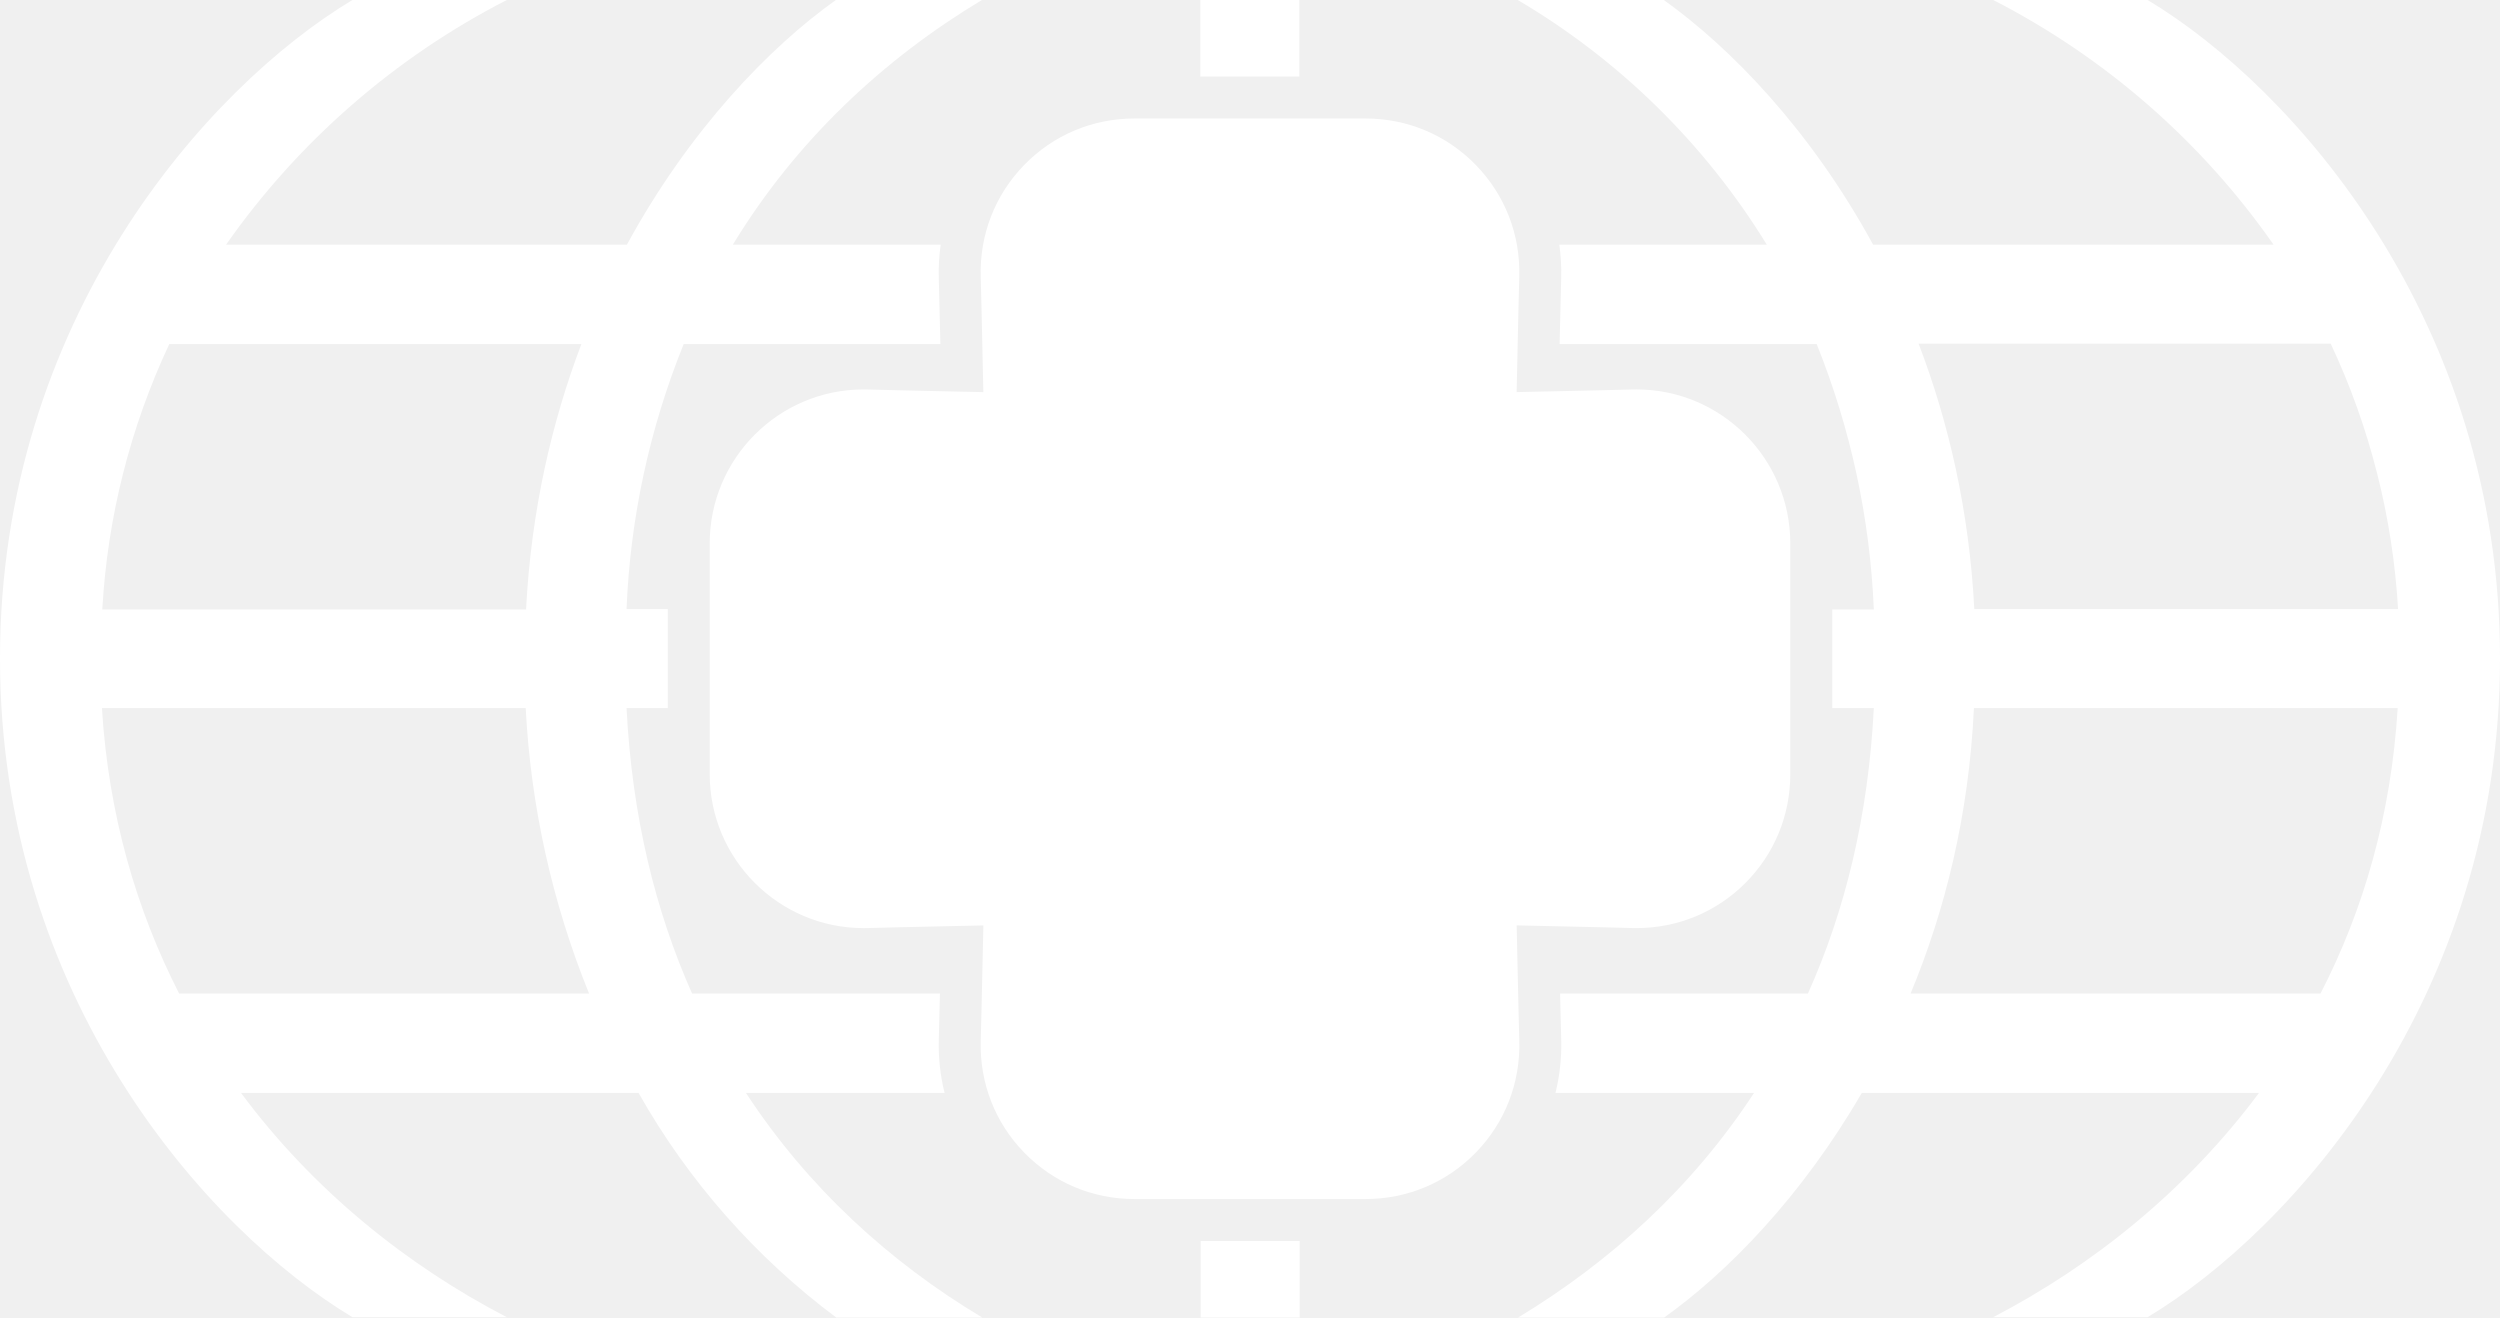
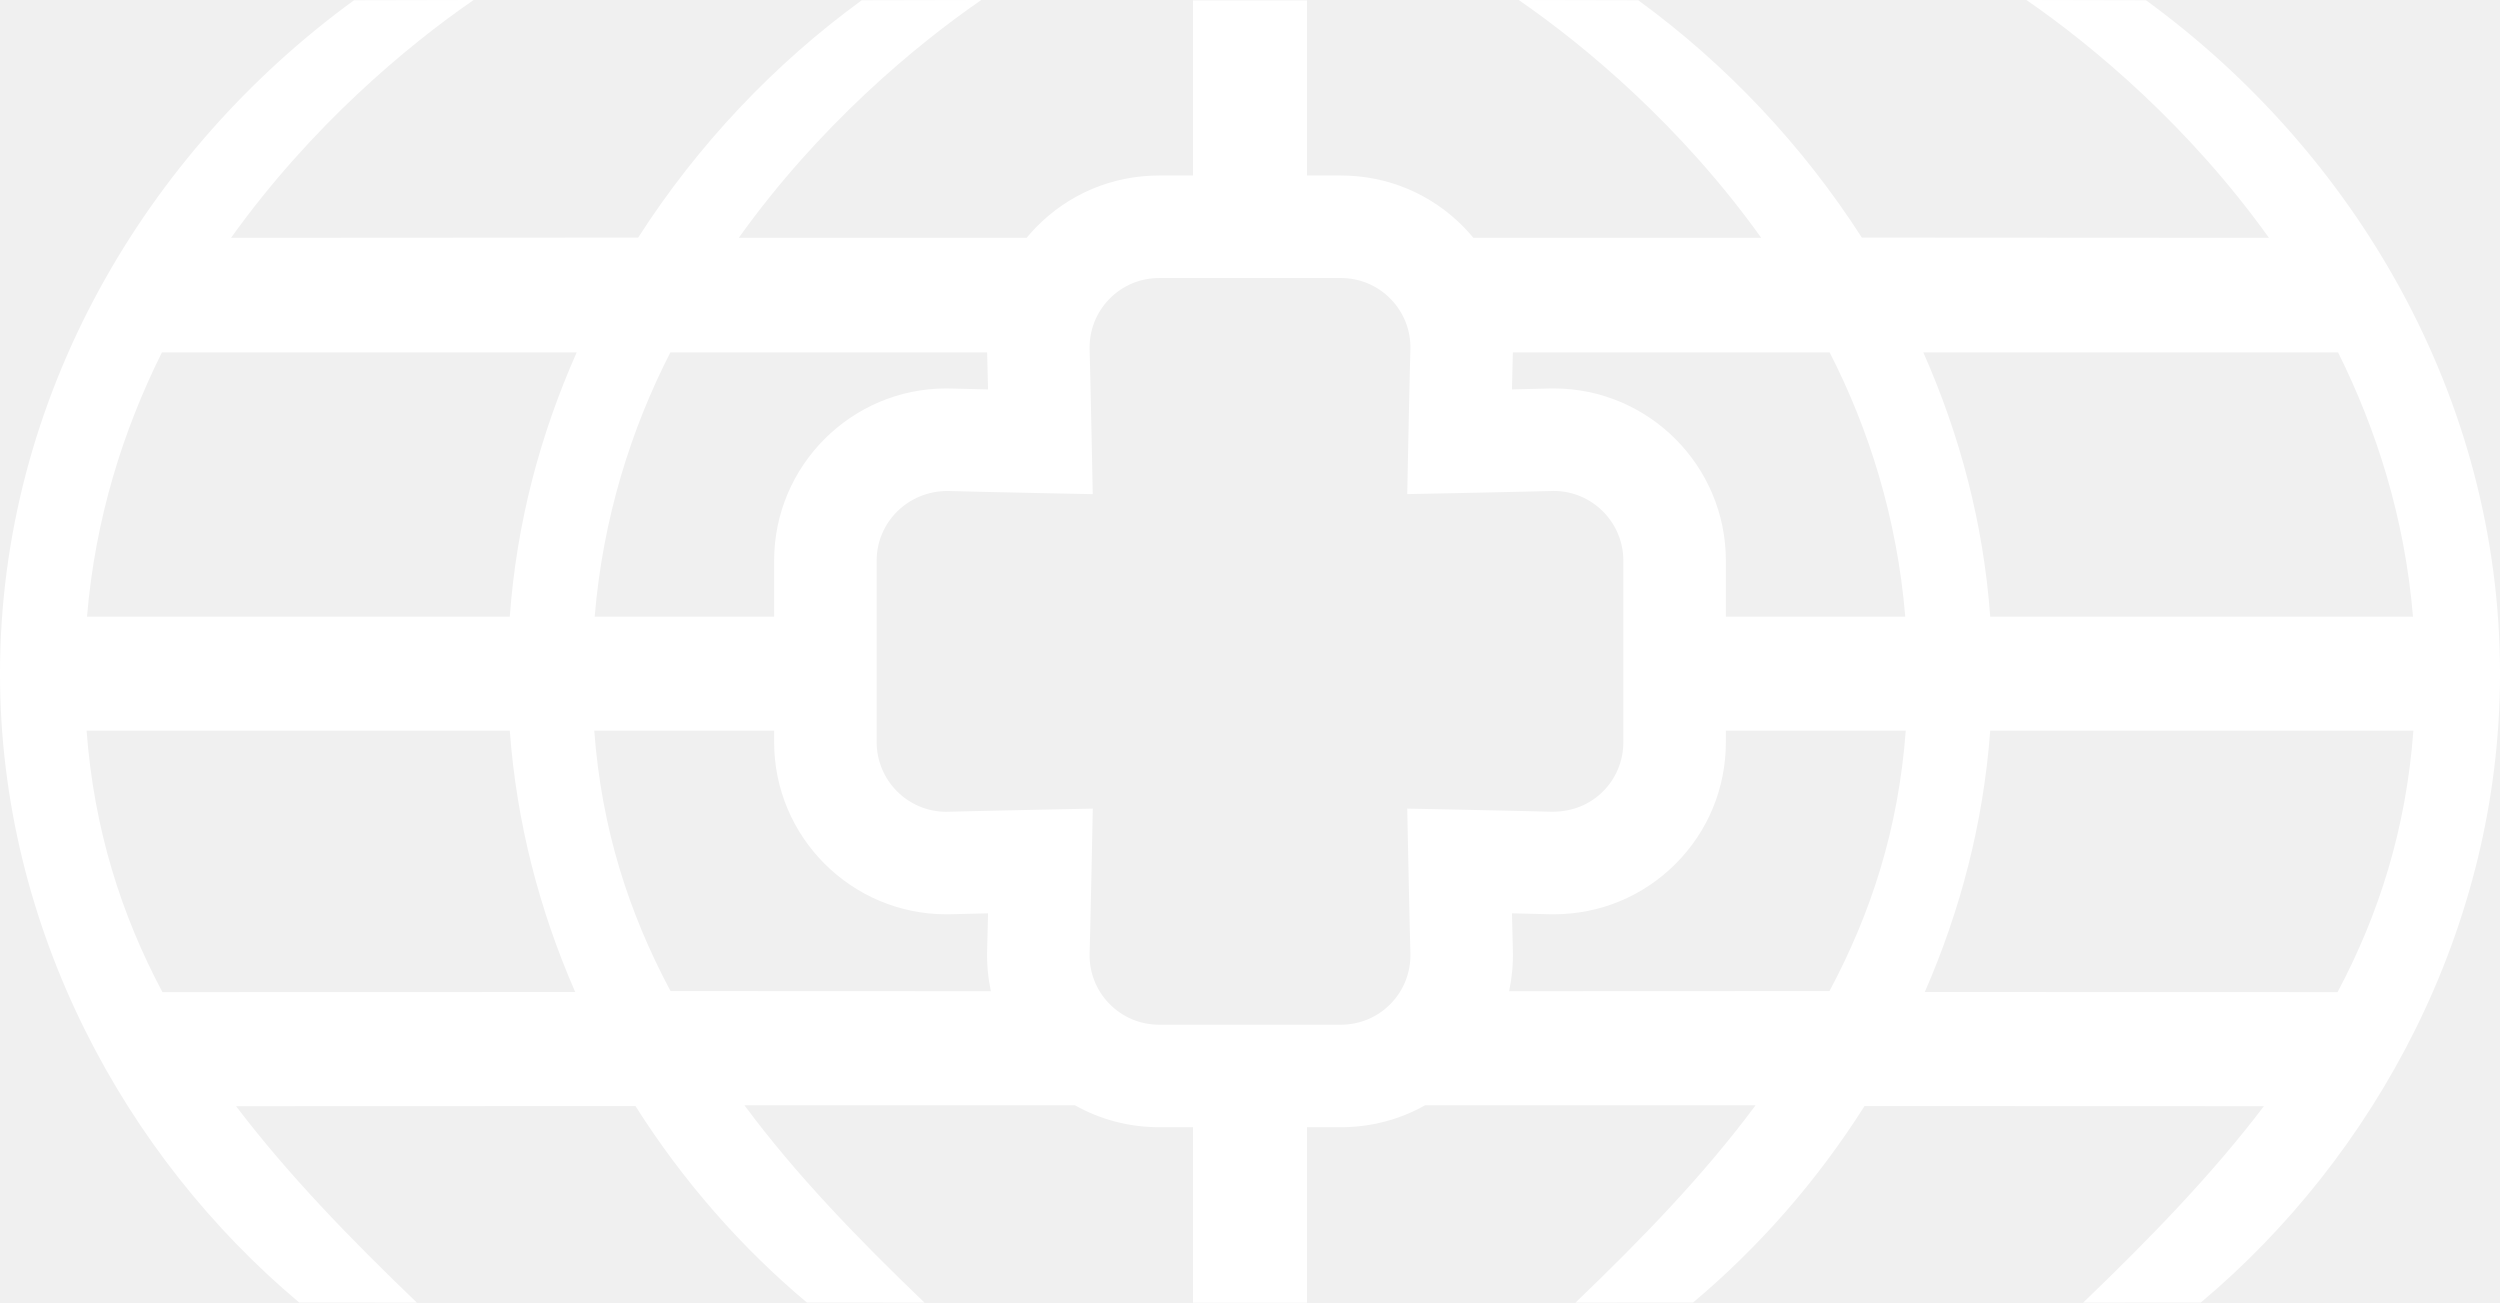
- <svg xmlns="http://www.w3.org/2000/svg" id="Layer_1" data-name="Layer 1" width="702.654" height="370.308" viewBox="0 0 702.654 370.308">
+ <svg xmlns="http://www.w3.org/2000/svg" id="Layer_1" data-name="Layer 1" width="669.746" height="349" viewBox="0 0 669.746 349">
  <defs>
    <style>
-       .cls-1 {
+       .cls-1, .cls-2 {
        fill: #fff;
+       }
+ 
+       .cls-2 {
+         fill-rule: evenodd;
      }
    </style>
  </defs>
-   <path class="cls-1" d="M318.898,337.008c-11.813,0-22.835-4.639-31.034-13.064-8.2-8.426-12.538-19.57-12.219-31.378.004-.161.367-13.546.743-32.465-18.948.376-32.314.735-32.473.74-.4.011-.797.016-1.196.016-23.846,0-43.246-19.413-43.246-43.273v-64.859c0-23.859,19.398-43.269,43.243-43.269.399,0,.799.004,1.2.016.161.004,13.546.367,32.465.743-.376-18.951-.735-32.314-.74-32.473-.32-11.809,4.021-22.953,12.222-31.377,8.2-8.426,19.223-13.065,31.036-13.065h64.858c11.815,0,22.836,4.641,31.036,13.066,8.2,8.424,12.538,19.568,12.217,31.378-.004.158-.365,13.544-.743,32.463,18.952-.376,32.314-.735,32.473-.74.4-.011.799-.016,1.196-.016,23.846,0,43.246,19.413,43.246,43.273v64.859c0,11.601-4.498,22.484-12.666,30.642-8.152,8.142-19.011,12.626-30.574,12.626h0c-.4,0-.801-.004-1.204-.016-.158-.004-13.543-.365-32.462-.743.376,18.949.735,32.314.74,32.473.318,11.81-4.022,22.954-12.223,31.378s-19.223,13.064-31.036,13.064h-64.858Z" />
-   <rect class="cls-1" x="337.36" width="27.832" height="21.511" />
-   <path class="cls-1" d="M209.661,307.174h55.82c-1.194-4.812-1.758-9.819-1.62-14.929.003-.096.135-5.001.322-13.005h-69.666c-10.335-23.227-16.883-49.934-18.418-80.222h11.585v-27.832h-11.585c1.03-25.57,6.465-50.77,16.065-74.491h72.141c-.251-11.298-.445-18.519-.448-18.636-.085-3.146.106-6.25.532-9.298h-58.411c17.804-29.265,42.26-52.083,69.989-68.761h-41.031c-18.725,13.302-41.236,36.632-58.734,68.761H63.543C83.865,39.774,110.943,16.173,142.434,0h-43.385C58.12,24.558,0,90.044,0,185.103s58.12,160.545,99.049,185.103h43.385c-28.037-14.53-54.436-35.711-74.696-63.031h111.737c13.93,24.678,32.854,46.18,55.561,63.133h41.032c-25.99-15.553-49.013-36.529-66.408-63.133ZM47.58,96.695h115.83c-8.289,21.795-14.121,46.762-15.553,74.594H28.753c1.444-25.84,7.836-51.163,18.828-74.594ZM50.343,279.24c-11.972-23.432-19.851-50.241-21.693-80.222h119.104c1.42,27.546,7.438,54.661,17.804,80.222H50.343Z" />
-   <rect class="cls-1" x="337.462" y="348.797" width="27.832" height="21.511" />
-   <path class="cls-1" d="M603.605,0h-43.385c31.482,16.145,58.533,39.753,78.789,68.761h-112.555c-17.497-32.13-40.009-55.357-58.836-68.761h-41.032c28.591,16.866,52.62,40.474,69.989,68.761h-58.312c.426,3.049.616,6.155.531,9.301-.003.117-.198,7.345-.45,18.633h72.25c9.563,23.769,14.996,48.996,16.065,74.594h-11.687v27.73h11.688c-1.535,30.288-8.084,56.994-18.52,80.221h-69.66c.186,8.011.318,12.912.32,13.008.138,5.109-.426,10.115-1.621,14.926h55.816c-17.395,26.604-40.418,47.478-66.305,63.133h41.031c17.702-12.586,38.576-33.869,55.561-63.133h111.635c-20.26,27.218-46.557,48.399-74.696,63.031h43.385c40.929-24.558,99.049-90.147,99.049-185.103,0-95.058-58.12-160.545-99.049-185.103ZM655.074,96.593c11.001,23.433,17.426,48.751,18.93,74.594h-119.104c-1.433-27.73-7.265-52.697-15.656-74.594h115.83ZM652.208,279.24h-115.216c9.618-23.125,16.372-49.934,17.804-80.221h119.104c-1.842,30.083-9.618,56.789-21.693,80.221Z" />
+   <path class="cls-2" d="M334.94,56.656c4.954-.222,10.085.262,15.209,1.323V.115h-30.553v58.354c5.083-.992,10.236-1.585,15.343-1.814Z" />
+   <path class="cls-1" d="M574.9.069l-32.032-.069c17.824,12.284,43.549,33.764,64.983,63.715l-109.069-.065c-15.893-24.775-36.438-46.492-59.902-63.581l-32.016-.069c17.809,12.284,43.549,33.764,64.968,63.715h-77.117c-.784-.944-1.597-1.869-2.463-2.758-8.751-8.993-20.503-13.943-33.085-13.943h-48.584c-12.594,0-24.346,4.954-33.089,13.943-.866.889-1.679,1.814-2.464,2.758h-77.115c21.411-29.951,47.136-51.431,64.968-63.715l-32.024.069c-23.48,17.089-44.001,38.806-59.895,63.581l-109.069.065C83.328,33.764,109.046,12.284,126.878,0l-32.039.069C39.151,40.611,0,106.318,0,180.473c0,68.362,33.71,129.529,80.164,168.473l31.503.015c-18.024-17.296-34.599-34.407-48.423-52.615l106.992-.038c12.767,20.162,28.438,37.978,45.925,52.638l31.503.015c-17.939-17.219-34.446-34.254-48.231-52.86h88.53c6.815,3.835,14.543,5.882,22.621,5.882h9.014v47.016h30.553v-47.016h9.017c8.076,0,15.803-2.048,22.619-5.882h88.529c-13.809,18.606-30.292,35.641-48.239,52.86l31.488-.015c17.487-14.659,33.173-32.476,45.94-52.638l106.984.038c-13.809,18.207-30.392,35.319-48.408,52.615l31.503-.015c46.454-38.944,80.164-100.111,80.164-168.473,0-74.156-39.151-139.863-94.846-180.404ZM490.154,94.406c10.453,20.392,18.054,44.235,20.261,70.795h-48.058v-14.992c0-25.445-20.694-46.147-46.128-46.147l-1.295.019c-.237.004-3.931.103-9.885.241.138-5.943.237-9.644.245-9.905 0-.004,0-.008,0-.013h84.859ZM359.166,74.478c5.107,0,9.87,2,13.407,5.636,3.537,3.632,5.406,8.445,5.268,13.472-.004.115-.28,10.223-.559,24.499l-.283,14.284,14.284-.283c14.296-.28,24.372-.552,24.947-.559,10.292,0,18.663,8.38,18.663,18.683v48.584c0,5.019-1.939,9.721-5.456,13.234-3.514,3.506-8.196,5.441-13.644,5.441h-.015c-.123-.004-10.219-.28-24.491-.559l-14.288-.283.287,14.288c.284,14.288.556,24.369.556,24.415.138,5.115-1.732,9.928-5.268,13.56-3.537,3.632-8.295,5.632-13.407,5.632h-48.584c-5.111,0-9.874-2-13.41-5.632-3.533-3.628-5.402-8.445-5.268-13.483.004-.123.28-10.219.563-24.487l.287-14.292-14.292.287c-14.292.283-24.372.555-24.947.563-10.291,0-18.663-8.38-18.663-18.683v-48.584c0-10.299,8.368-18.679,19.024-18.679h.008l1.034.027c2.72.073,11.682.299,23.537.536l14.288.287-.283-14.288c-.234-11.962-.464-20.962-.533-23.61l-.019-.82c-.142-5.104,1.732-9.916,5.268-13.552,3.533-3.632,8.295-5.632,13.407-5.632h48.584ZM179.592,94.406h84.862l.016.779c.038,1.41.119,4.628.226,9.142-4.448-.103-7.64-.188-9.077-.222l-2.104-.042c-25.434,0-46.128,20.702-46.128,46.147v14.992h-48.072c2.215-26.56,9.824-50.404,20.276-70.795ZM43.511,265.787c-11.073-20.844-18.338-43.68-20.315-70.048h113.375c1.824,24.775,8.008,48.255,17.526,70.018l-110.586.031ZM136.571,165.201H23.311c2.199-26.399,9.717-50.009,20.07-70.795h111.115c-9.824,22.135-16.1,45.706-17.924,70.795ZM179.63,265.503c-11.134-20.897-18.46-43.319-20.43-69.765h48.187v3.055c0,25.445,20.694,46.147,46.128,46.147l1.295-.019c.237-.004,3.931-.103,9.889-.241-.142,5.954-.241,9.659-.249,9.912-.1,3.731.248,7.398.999,10.949l-85.82-.037ZM490.116,265.503l-85.82.038c.752-3.558,1.1-7.235.999-10.98-.004-.237-.103-3.931-.241-9.885,5.958.138,9.667.237,9.931.245l1.249.015c12.322,0,23.905-4.782,32.61-13.476,8.717-8.709,13.514-20.311,13.514-32.668v-3.055h48.188c-1.969,26.445-9.295,48.867-20.43,69.765ZM626.365,94.406c10.338,20.786,17.863,44.396,20.07,70.795h-113.26c-1.824-25.089-8.123-48.661-17.924-70.795h111.115ZM515.649,265.756c9.518-21.763,15.702-45.243,17.526-70.018h113.368c-1.969,26.369-9.234,49.205-20.315,70.048l-110.578-.031Z" />
</svg>
